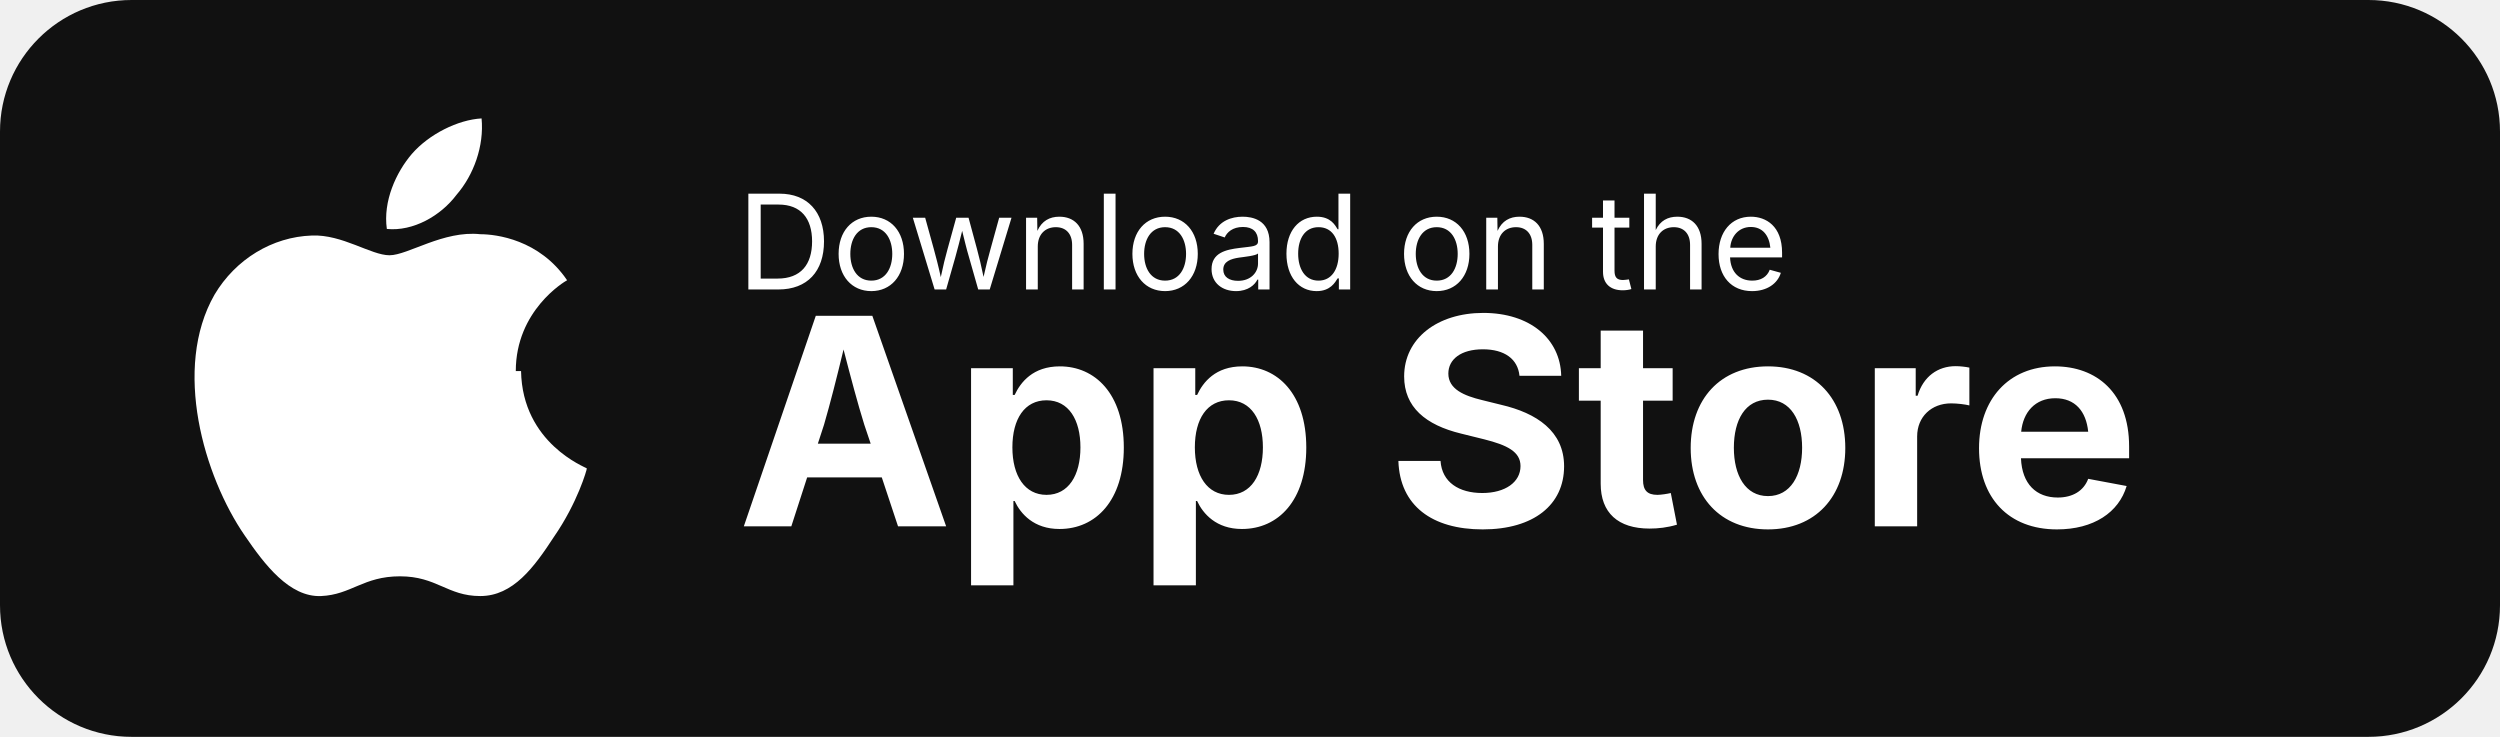
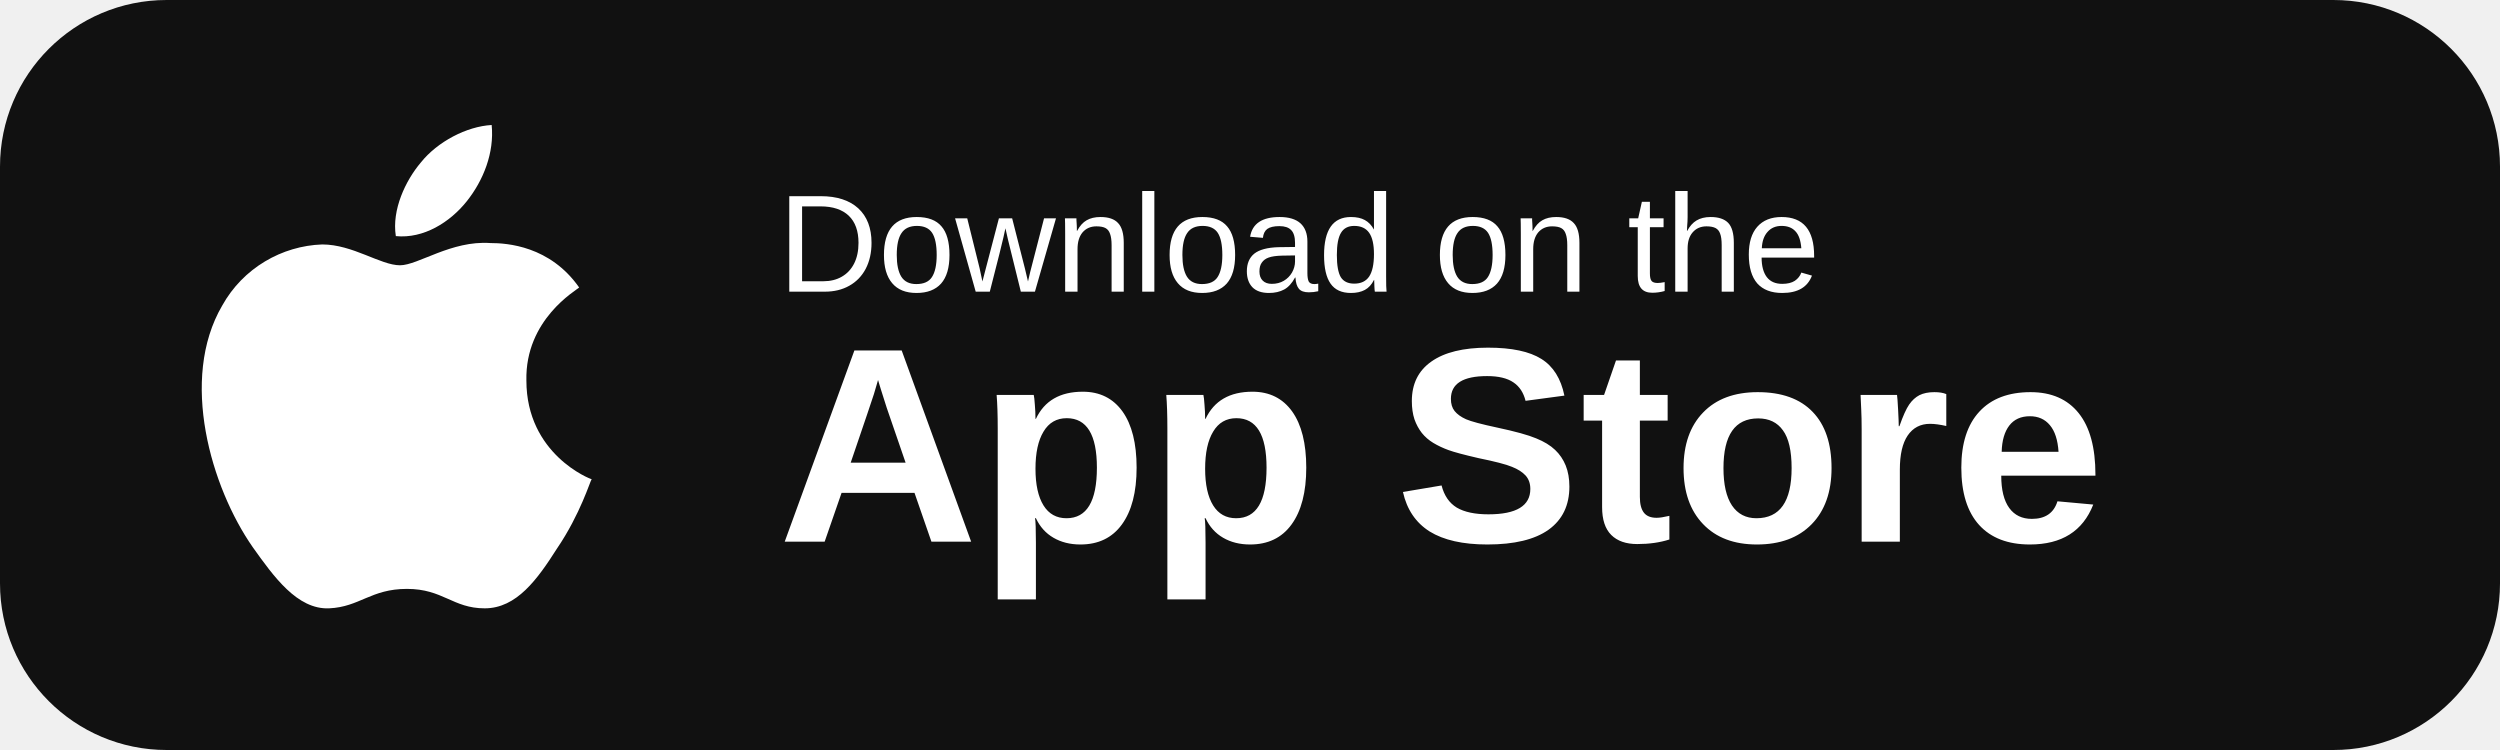
- <svg xmlns="http://www.w3.org/2000/svg" width="190" height="56" viewBox="0 0 190 56" role="img" aria-labelledby="title">
-   <rect width="190" height="56" rx="10" fill="#111" />
-   <path fill="#fff" d="M39.2 28.2c0-4.6 3.7-6.8 3.9-6.9-2.1-3.1-5.4-3.5-6.6-3.5-2.8-.3-5.5 1.6-6.9 1.6-1.4 0-3.6-1.6-5.9-1.5-3 .1-5.8 1.8-7.4 4.5-3.2 5.6-.8 13.8 2.3 18.3 1.5 2.2 3.4 4.7 5.8 4.6 2.3-.1 3.2-1.5 6-1.5s3.6 1.5 6.1 1.5c2.5 0 4.1-2.2 5.6-4.5 1.8-2.6 2.5-5.1 2.5-5.2-.1-.1-4.9-1.9-5-7.4zM34.7 14.8c1.3-1.5 2.1-3.7 1.9-5.8-1.8.1-4 1.2-5.3 2.7-1.2 1.4-2.2 3.6-1.9 5.7 2 .2 4.1-1 5.3-2.6z" />
-   <text x="56" y="22" font-family="Inter, Arial, sans-serif" font-size="10" fill="#fff">Download on the</text>
-   <text x="56" y="40" font-family="Inter, Arial, sans-serif" font-size="22" font-weight="700" fill="#fff">App Store</text>
+ <svg xmlns="http://www.w3.org/2000/svg" width="180" height="54" viewBox="0 0 180 54" role="img" aria-label="Download on the App Store">
+   <rect width="180" height="54" rx="12" fill="#111" />
+   <text x="56" y="21" font-family="Arial, Helvetica, sans-serif" font-size="10" fill="#fff">Download on the</text>
+   <text x="56" y="39" font-family="Arial, Helvetica, sans-serif" font-size="20" font-weight="700" fill="#fff">App Store</text>
+   <path fill="#fff" d="M33.6 14.5c1.2-1.5 2-3.5 1.8-5.5-1.8.1-3.9 1.2-5.1 2.7-1.1 1.3-2.1 3.4-1.8 5.3 2 .2 3.9-1 5.1-2.5zm1.7 3c-2.8-.2-5.2 1.6-6.5 1.6-1.4 0-3.4-1.5-5.6-1.5-2.9.1-5.7 1.7-7.2 4.4-3.1 5.3-.8 13.1 2.2 17.4 1.5 2.1 3.2 4.5 5.5 4.4 2.2-.1 3-1.4 5.6-1.4s3.3 1.4 5.6 1.4c2.3 0 3.8-2.1 5.2-4.3 1.7-2.5 2.4-4.9 2.5-5-.1 0-4.7-1.8-4.7-7.1-.1-4.4 3.6-6.5 3.8-6.7-2.1-3-5.2-3.2-6.4-3.2z" />
</svg>
